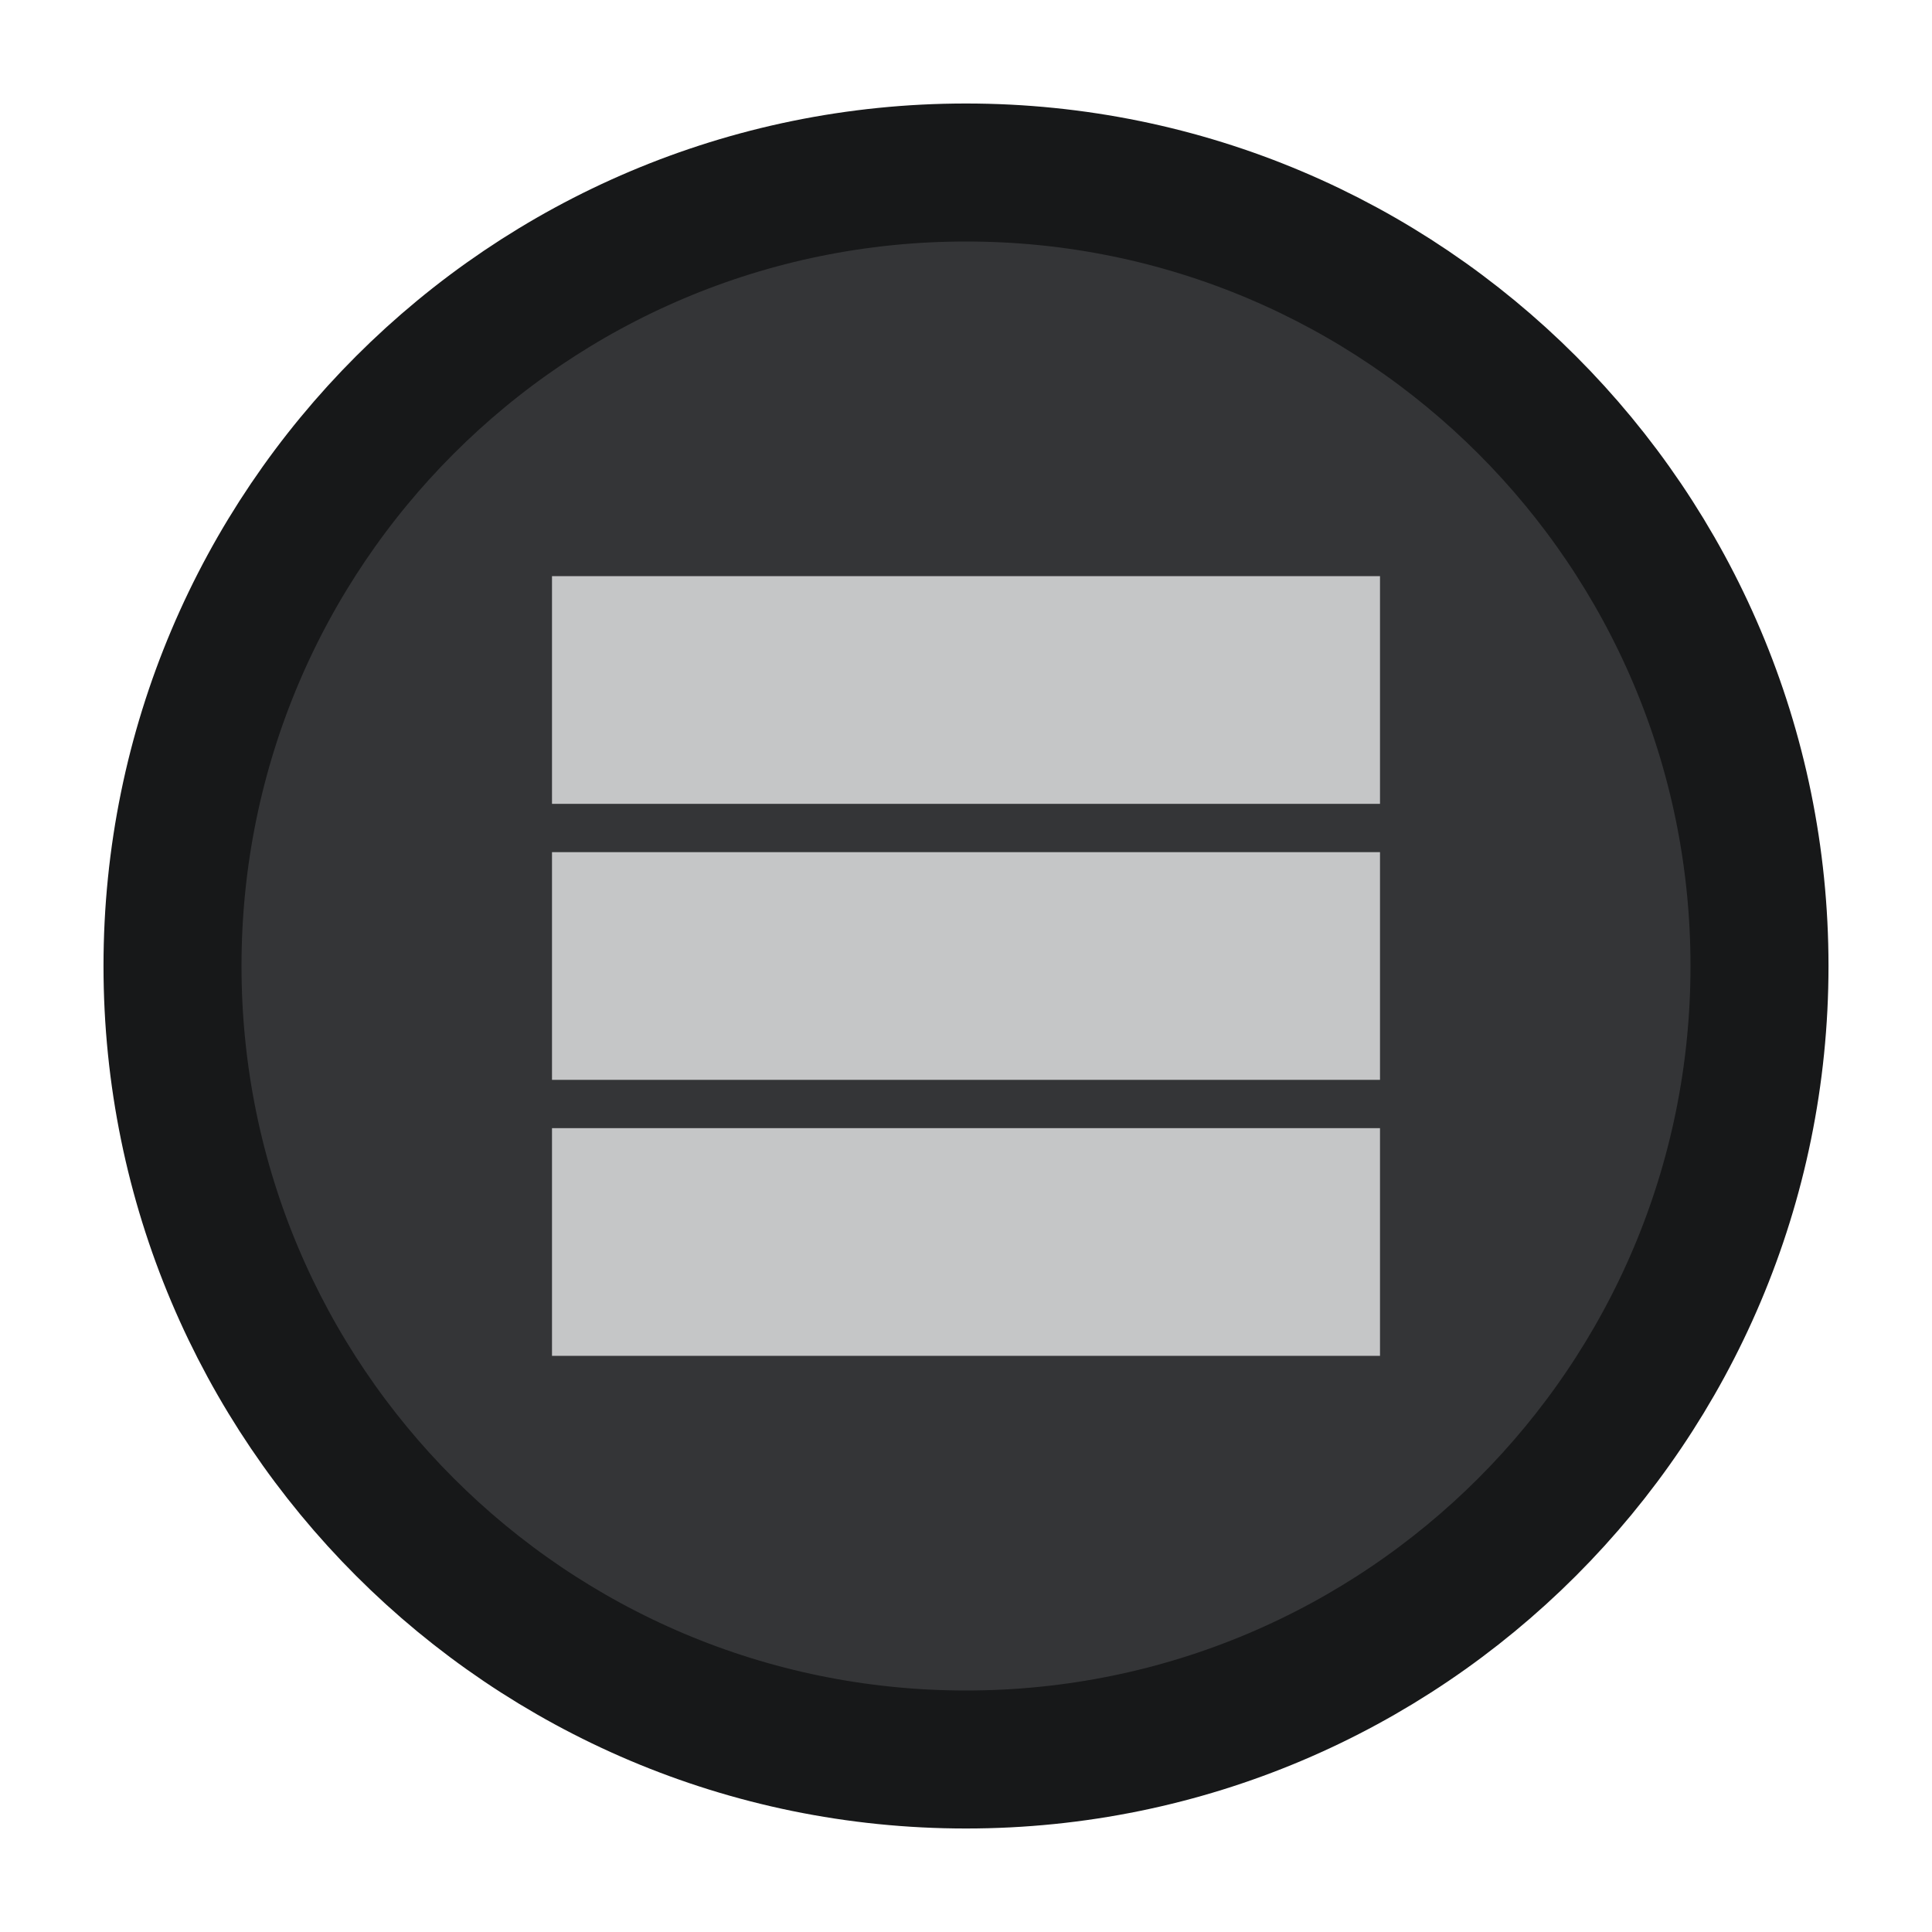
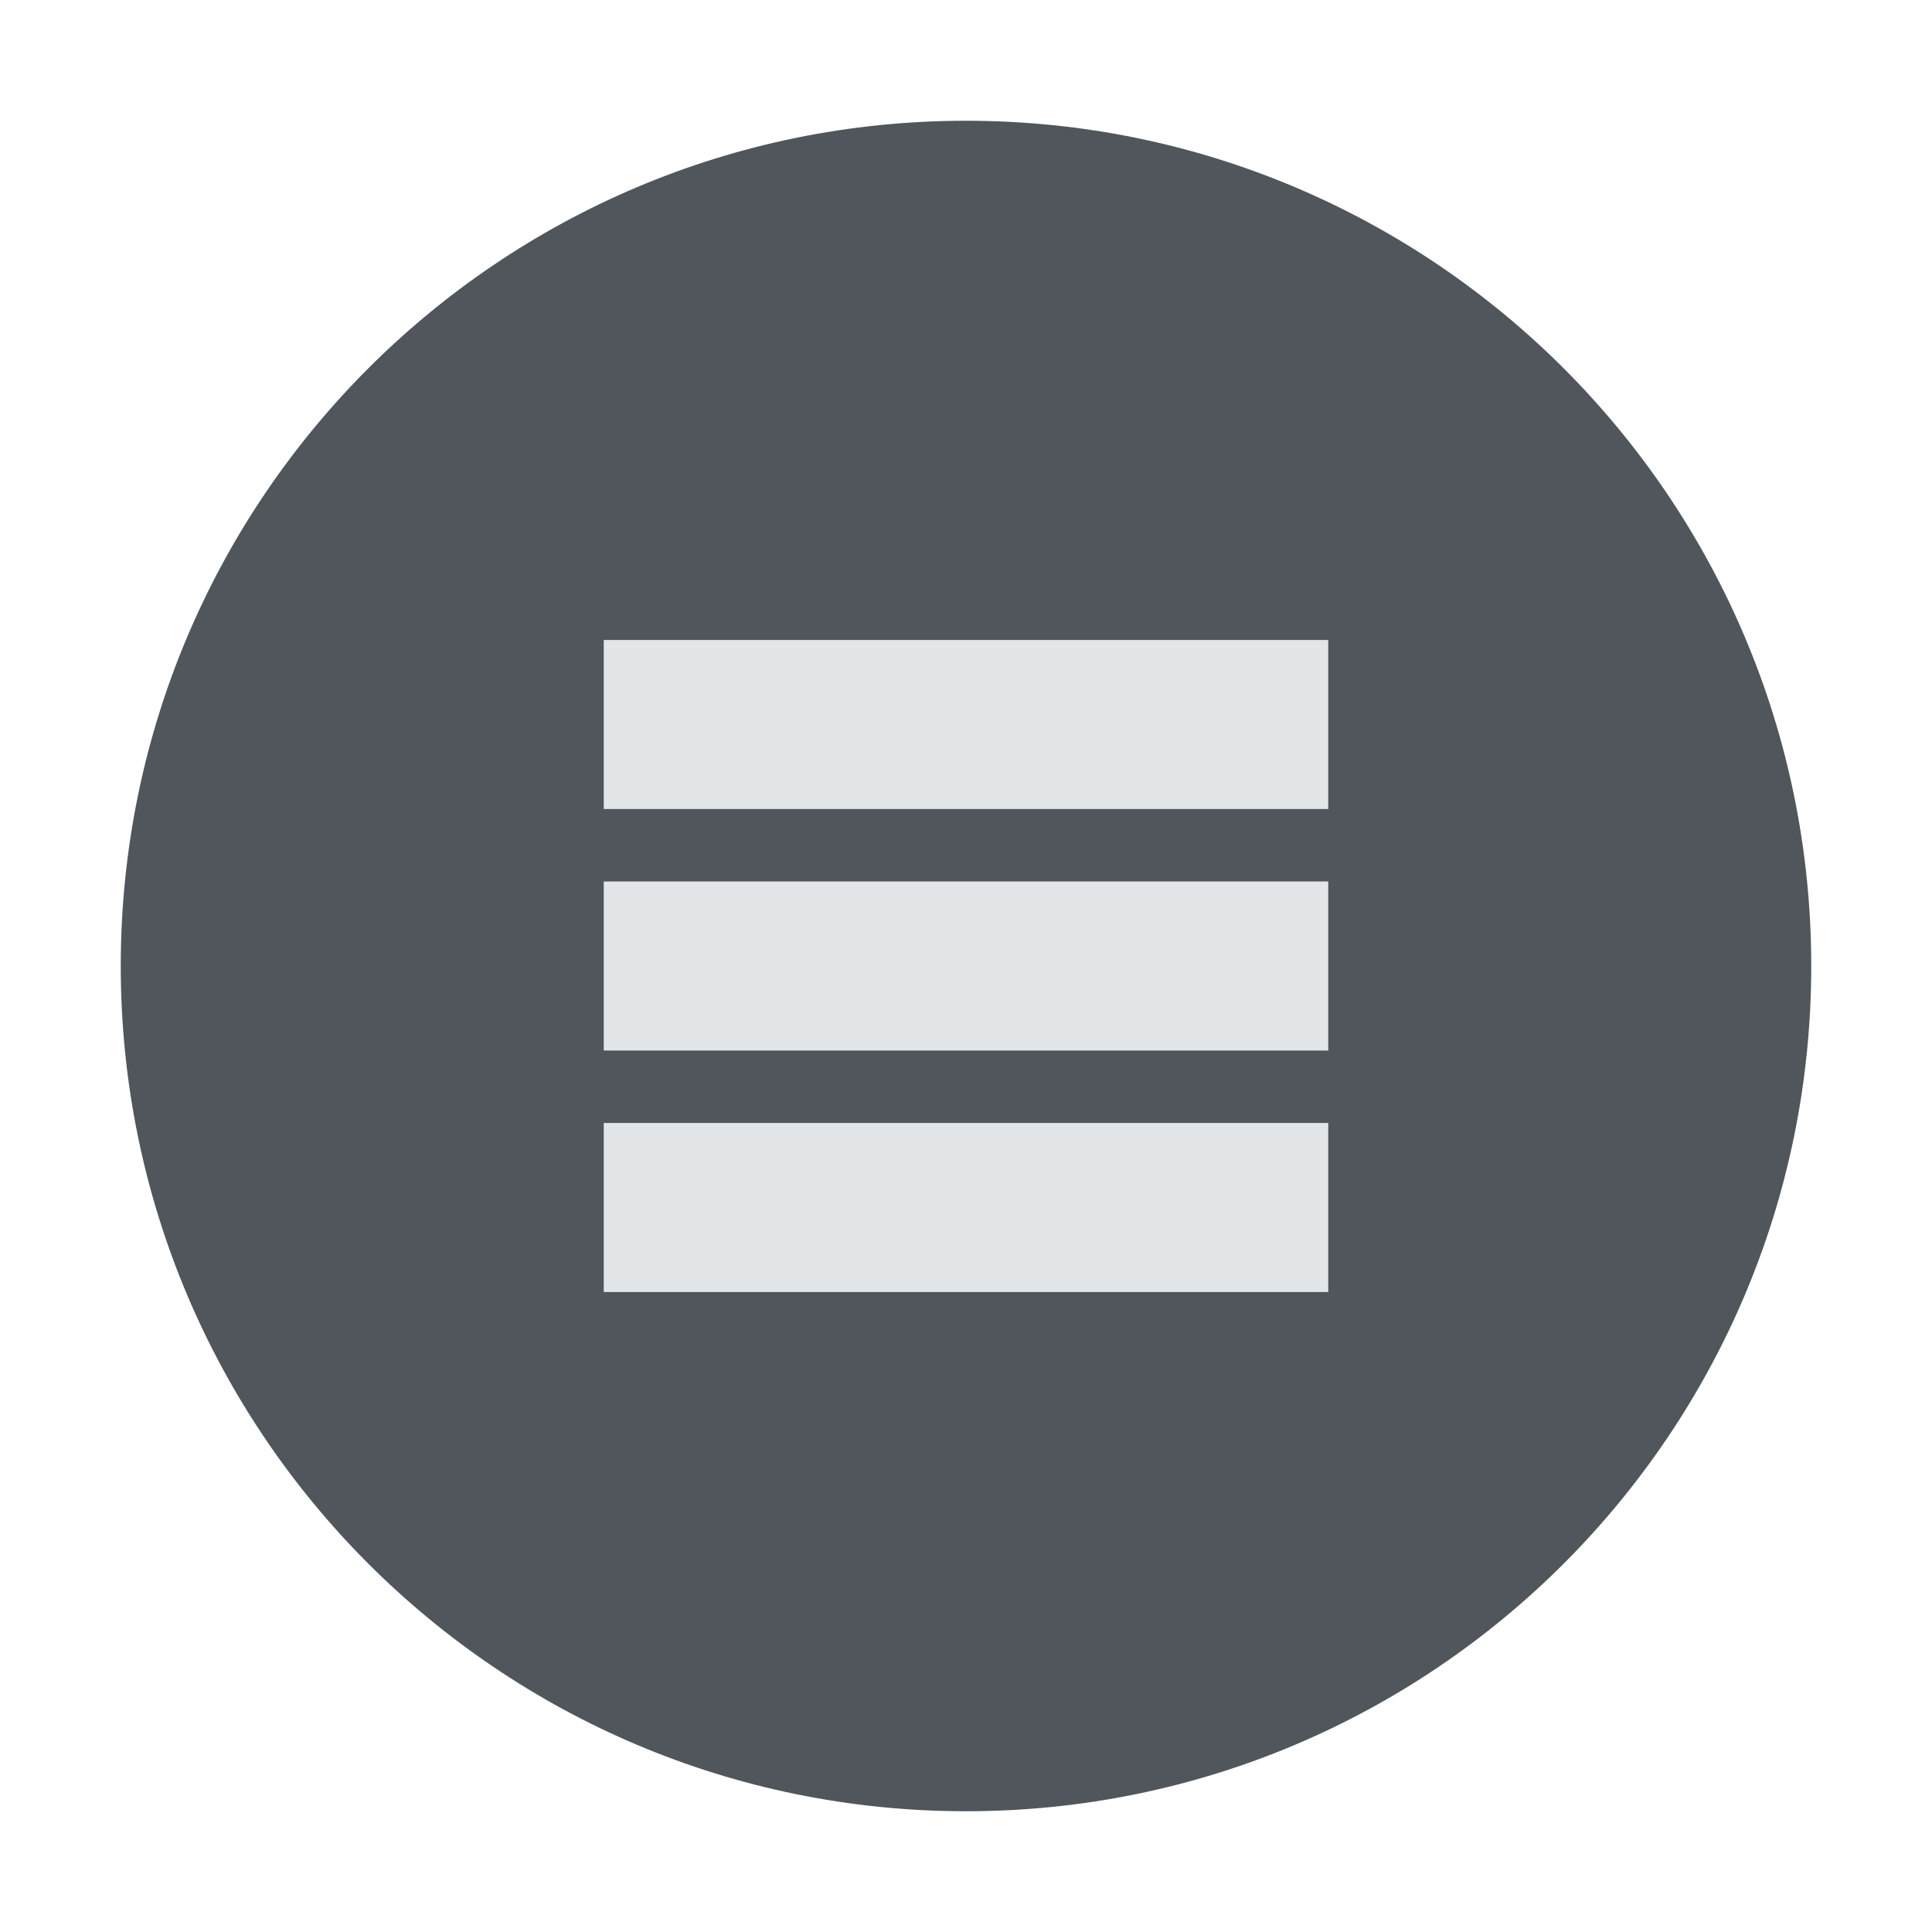
- <svg xmlns="http://www.w3.org/2000/svg" width="56" height="56" viewBox="0 0 14 14">
+ <svg xmlns="http://www.w3.org/2000/svg" width="64" height="64" viewBox="0 0 16 16">
  <g transform="translate(0 0)">
-     <circle cx="7" cy="7" r="5.75" fill="#343537" stroke="#171819" stroke-width="1" />
-     <path d="M3 4h6m-6 2h6m-6 2h6" fill="none" stroke="#c5c6c7" transform="translate(1 1)" stroke-width="1.65" stroke-linecap="butt" stroke-linejoin="miter" />
+     <circle cx="8" cy="8" r="7" fill="#51565c" />
+     <path d="M3 4h6m-6 2h6m-6 2h6" fill="none" stroke="#e3e6e9" transform="translate(2 2)" stroke-width="1.4" stroke-linecap="butt" stroke-linejoin="miter" />
  </g>
</svg>
